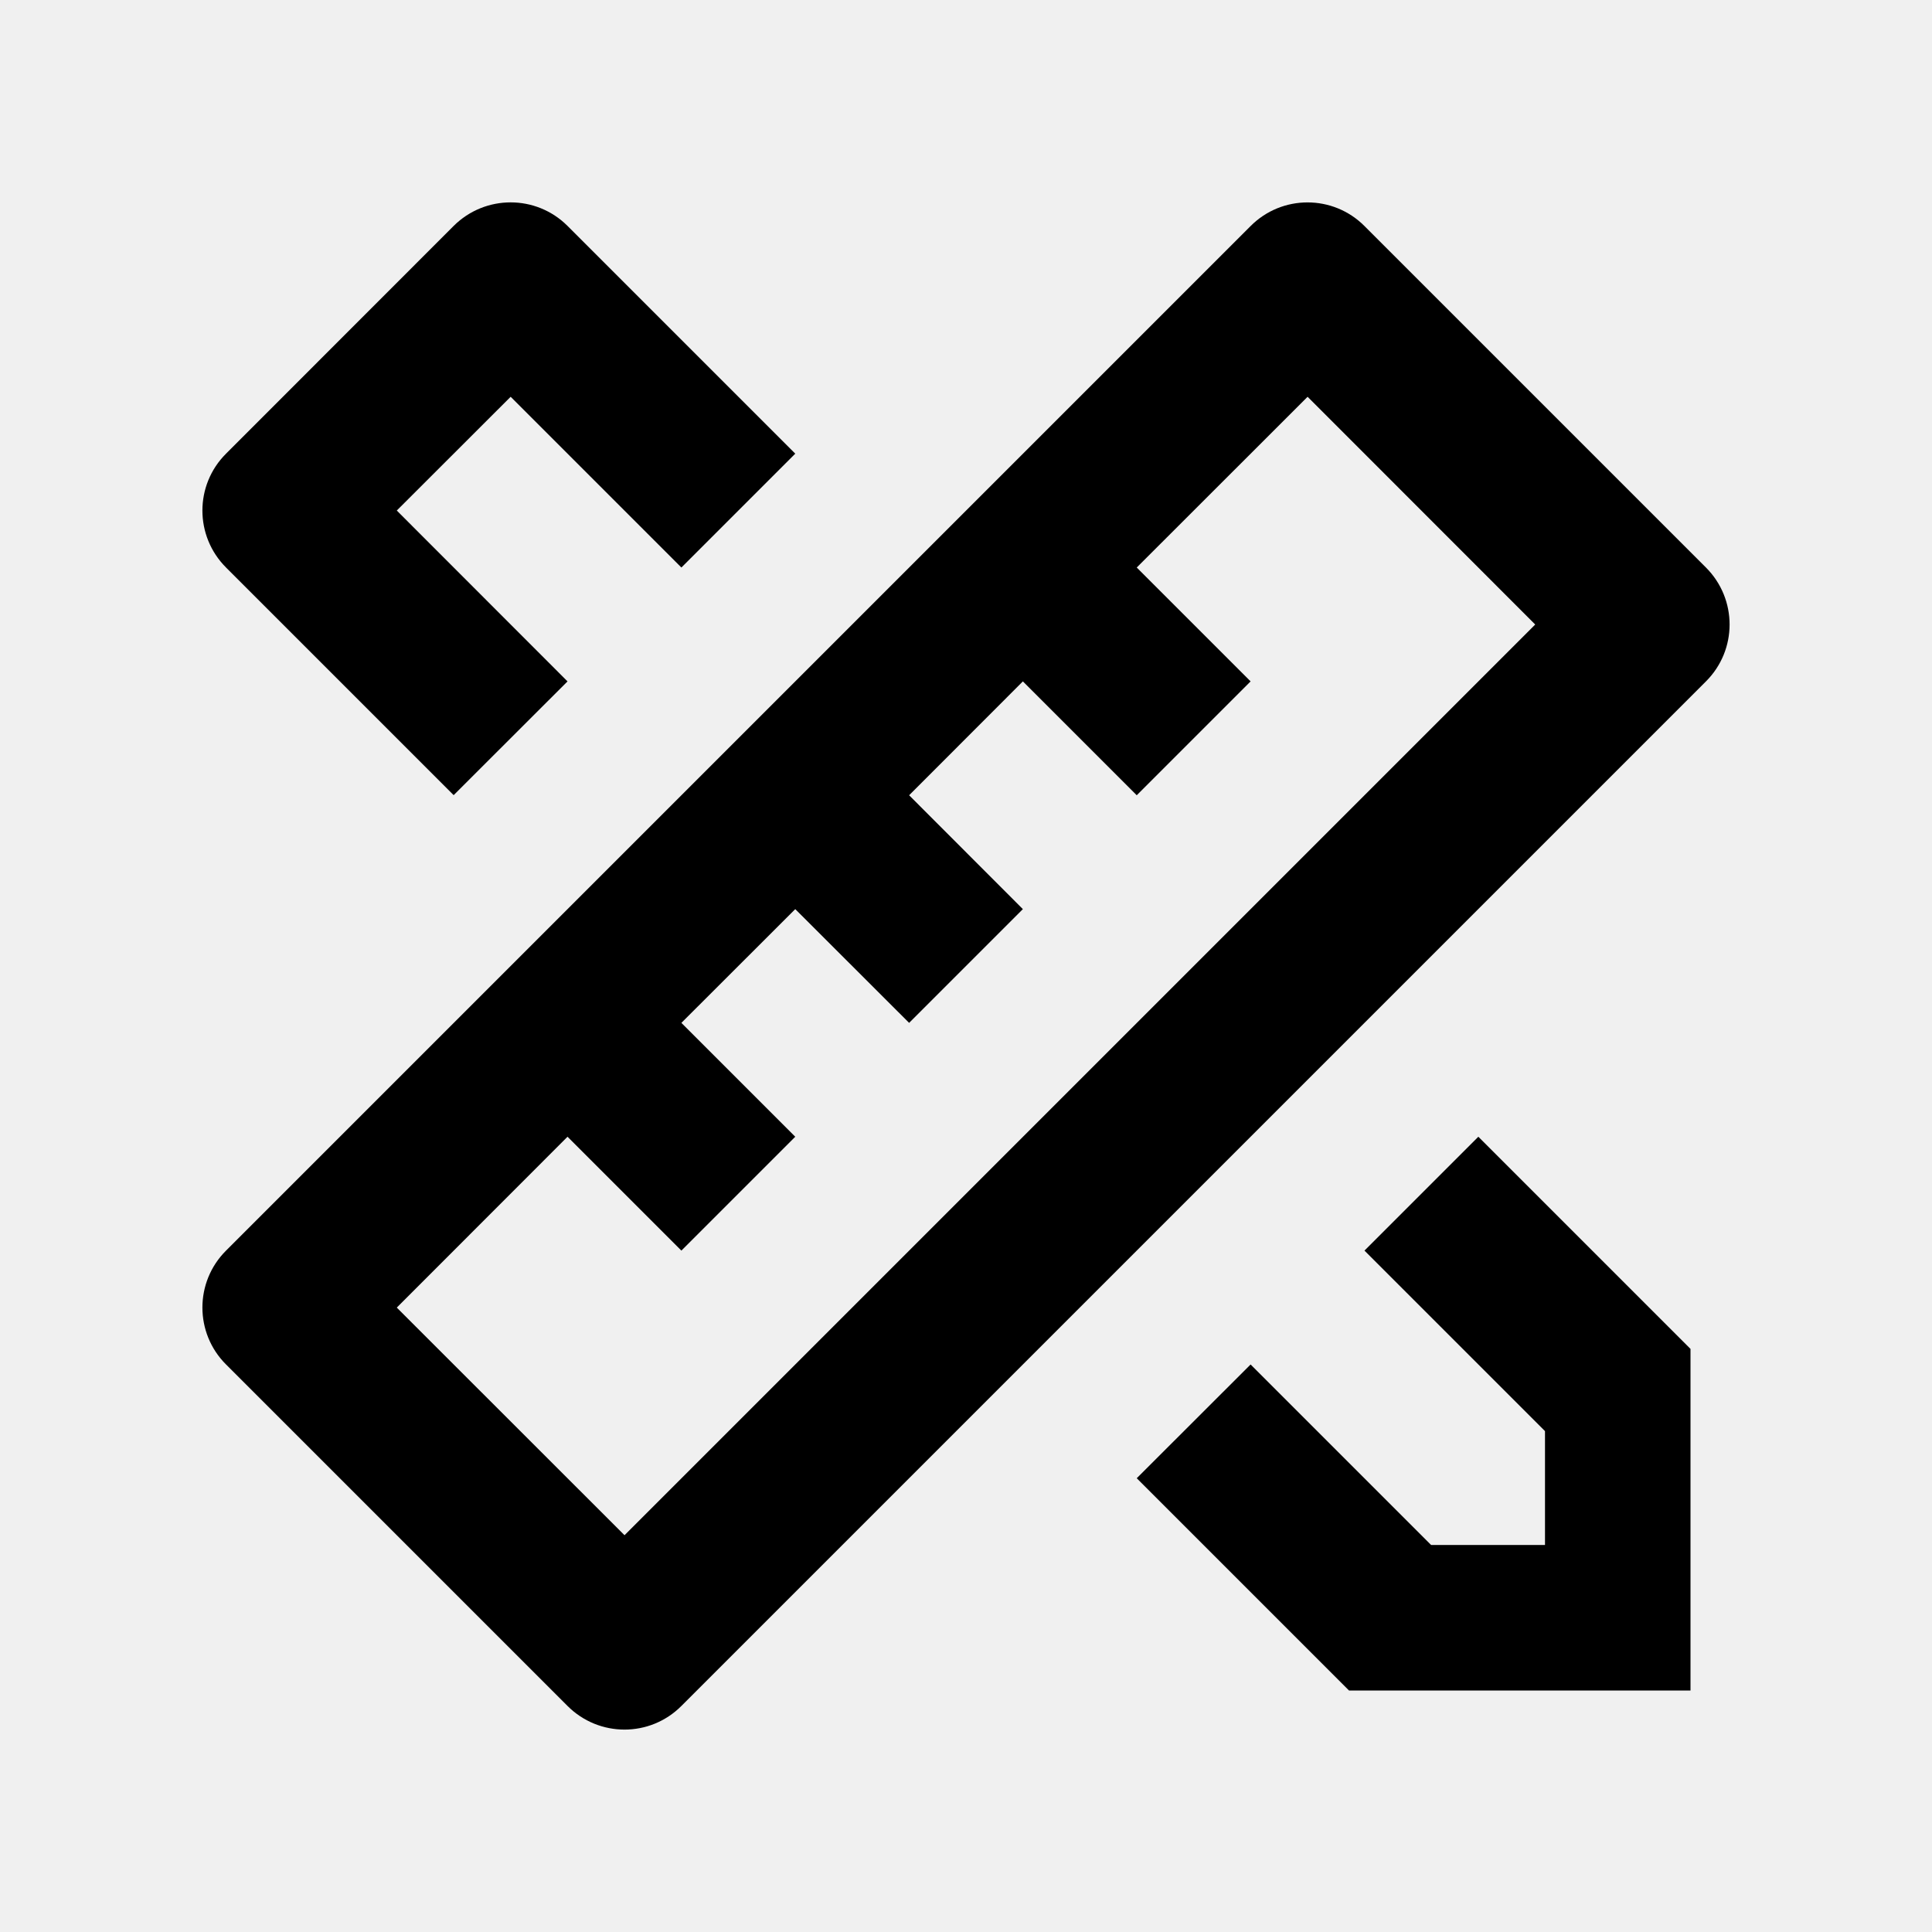
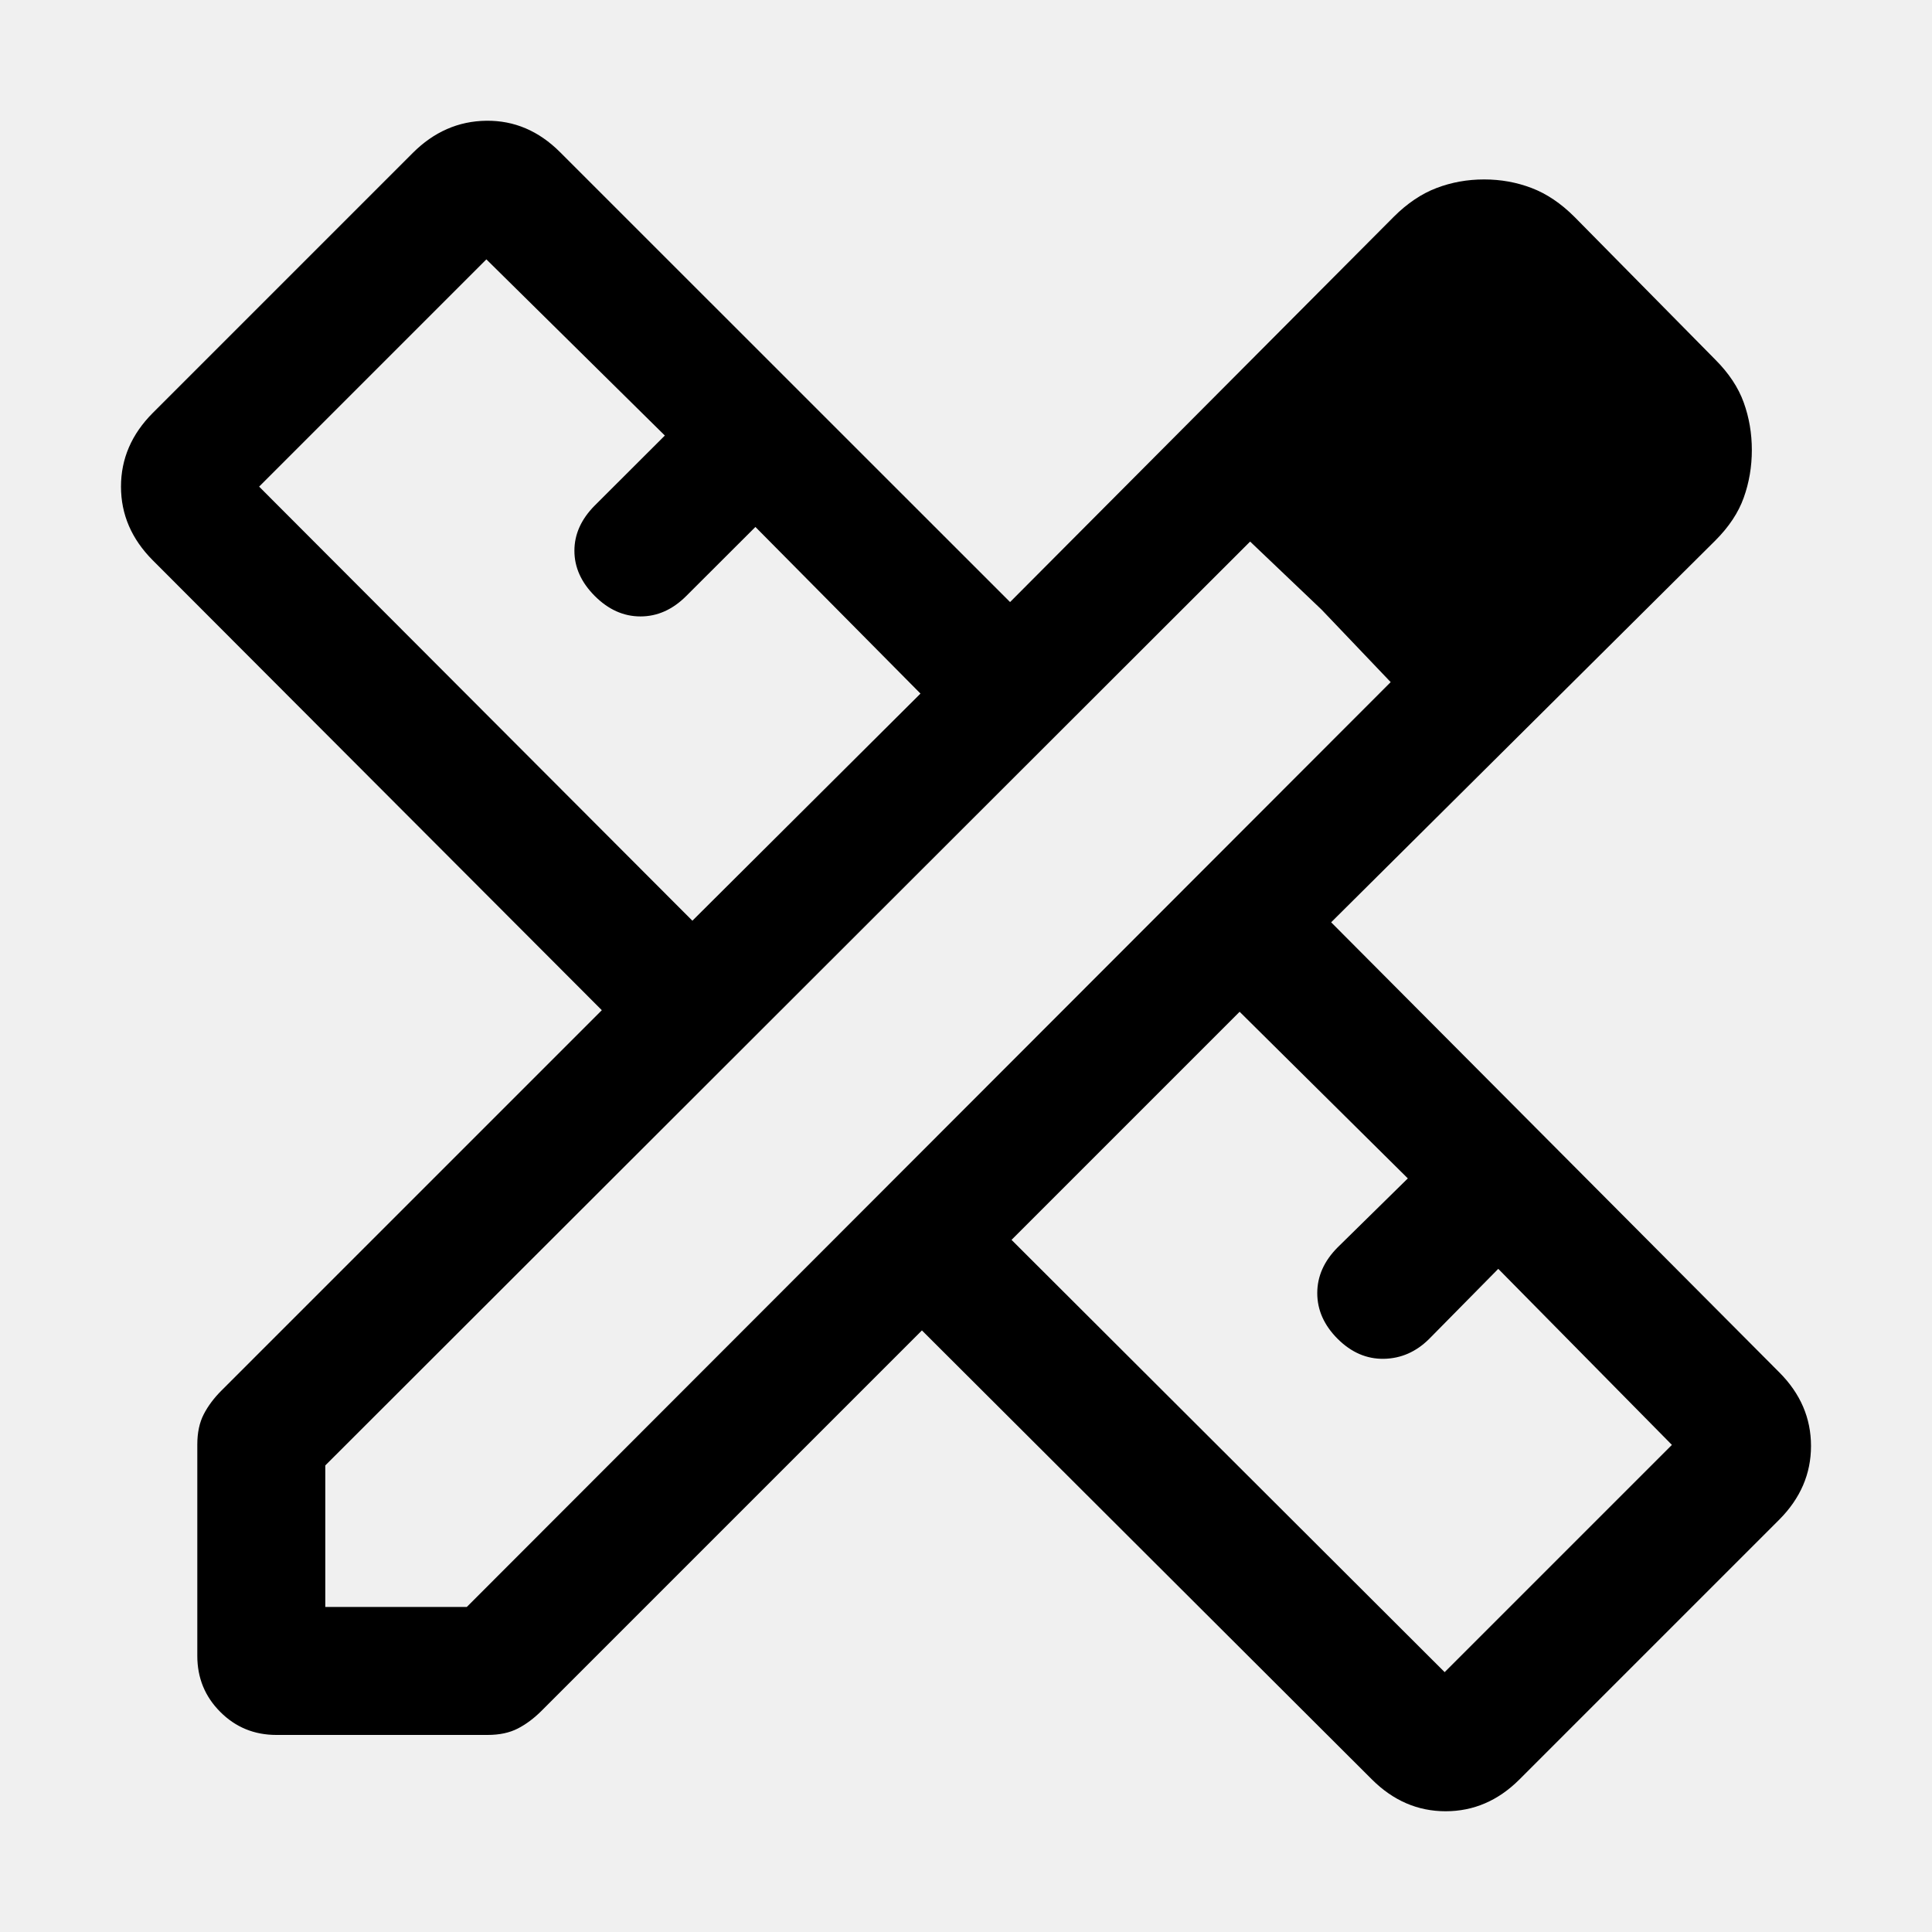
- <svg xmlns="http://www.w3.org/2000/svg" width="16" height="16" viewBox="0 0 16 16" fill="none">
-   <g id="applications-accessories" clip-path="url(#clip0_2048_957)">
-     <g id="Frame">
-       <path id="Vector" d="M4.7 9.414L3.286 10.829L5.172 12.714L12.714 5.172L10.829 3.286L9.414 4.7L10.357 5.643L9.414 6.586L8.471 5.643L7.529 6.586L8.471 7.529L7.529 8.471L6.586 7.529L5.643 8.471L6.586 9.414L5.643 10.357L4.7 9.414ZM11.3 1.872L14.128 4.7C14.389 4.961 14.389 5.383 14.128 5.643L5.643 14.128C5.383 14.389 4.961 14.389 4.7 14.128L1.872 11.3C1.611 11.04 1.611 10.617 1.872 10.357L10.357 1.872C10.617 1.611 11.04 1.611 11.3 1.872ZM9.414 12.242L10.357 11.3L11.852 12.795H12.795V11.852L11.3 10.357L12.243 9.414L14 11.171V14H11.172L9.414 12.242ZM3.757 6.585L1.872 4.7C1.611 4.439 1.611 4.017 1.872 3.757L3.757 1.871C4.018 1.611 4.44 1.611 4.7 1.871L6.586 3.757L5.643 4.7L4.229 3.286L3.286 4.228L4.7 5.643L3.757 6.585Z" fill="black" />
-     </g>
-   </g>
-   <defs>
+ <svg xmlns="http://www.w3.org/2000/svg" width="16" height="16" viewBox="0 0 16 16" fill="none" version="1.1" id="svg1">
+   <defs id="defs1">
    <clipPath id="clip0_2048_957">
-       <rect width="16" height="16" fill="white" />
+       <rect width="16" height="16" fill="white" id="rect1" />
    </clipPath>
  </defs>
+   <path d="M 2.67,14.979 Q 1.979,14.979 1.5,14.5 1.021,14.021 1.021,13.33 V 3.767 q 0,-0.514 0.462,-0.715 0.462,-0.201 0.811,0.148 L 3.797,4.703 2.942,5.558 3.413,6.028 4.268,5.173 6.177,7.082 5.321,7.937 5.792,8.408 6.647,7.553 8.587,9.492 7.732,10.347 l 0.471,0.471 0.855,-0.855 1.908,1.908 -0.855,0.855 0.471,0.471 0.855,-0.855 1.379,1.379 q 0.341,0.341 0.14,0.799 -0.201,0.459 -0.707,0.459 z M 3.066,13.182 H 9.504 L 2.818,6.496 v 6.438 q 0,0.109 0.07,0.178 0.07,0.07 0.178,0.07 z" id="path1" style="display:none;fill:#000000;fill-opacity:0.5;stroke-width:0.025" />
+   <path d="M 5.734,7.625 7.623,5.744 6.256,4.364 5.683,4.936 q -0.169,0.169 -0.379,0.169 -0.209,0 -0.378,-0.169 -0.169,-0.169 -0.169,-0.375 0,-0.205 0.169,-0.375 L 5.506,3.607 4.028,2.148 2.146,4.03 Z M 11.964,13.848 13.846,11.966 12.408,10.508 11.836,11.088 q -0.162,0.161 -0.375,0.165 -0.213,0.004 -0.383,-0.165 -0.169,-0.169 -0.169,-0.379 0,-0.209 0.169,-0.379 L 11.659,9.759 10.266,8.379 8.377,10.268 Z M 12.283,2.547 13.448,3.711 Z M 2.289,14.368 q -0.275,0 -0.465,-0.191 Q 1.634,13.987 1.634,13.713 v -1.75 q 0,-0.147 0.053,-0.25 0.053,-0.103 0.147,-0.197 L 4.984,8.366 1.265,4.64 Q 1.002,4.376 1.002,4.03 q 0,-0.346 0.263,-0.61 L 3.418,1.267 Q 3.681,1.004 4.028,1 4.374,0.996 4.638,1.26 L 8.365,4.986 11.541,1.797 q 0.169,-0.169 0.356,-0.24 0.186,-0.071 0.394,-0.071 0.207,0 0.393,0.071 0.187,0.071 0.356,0.24 l 1.165,1.181 q 0.169,0.169 0.236,0.356 0.067,0.186 0.067,0.393 0,0.207 -0.067,0.394 -0.066,0.186 -0.236,0.356 l -3.181,3.161 3.711,3.727 q 0.263,0.263 0.263,0.61 0,0.346 -0.263,0.61 l -2.153,2.153 Q 12.319,15 11.972,15 11.626,15 11.362,14.737 l -3.727,-3.719 -3.15,3.15 q -0.094,0.094 -0.197,0.147 -0.103,0.053 -0.25,0.053 z M 2.694,13.308 H 3.866 L 11.517,5.649 10.353,4.485 2.694,12.136 Z M 10.945,5.049 10.353,4.485 11.517,5.649 Z" id="path1-5" style="fill:#000000;fill-opacity:1;stroke-width:0.021" />
</svg>
